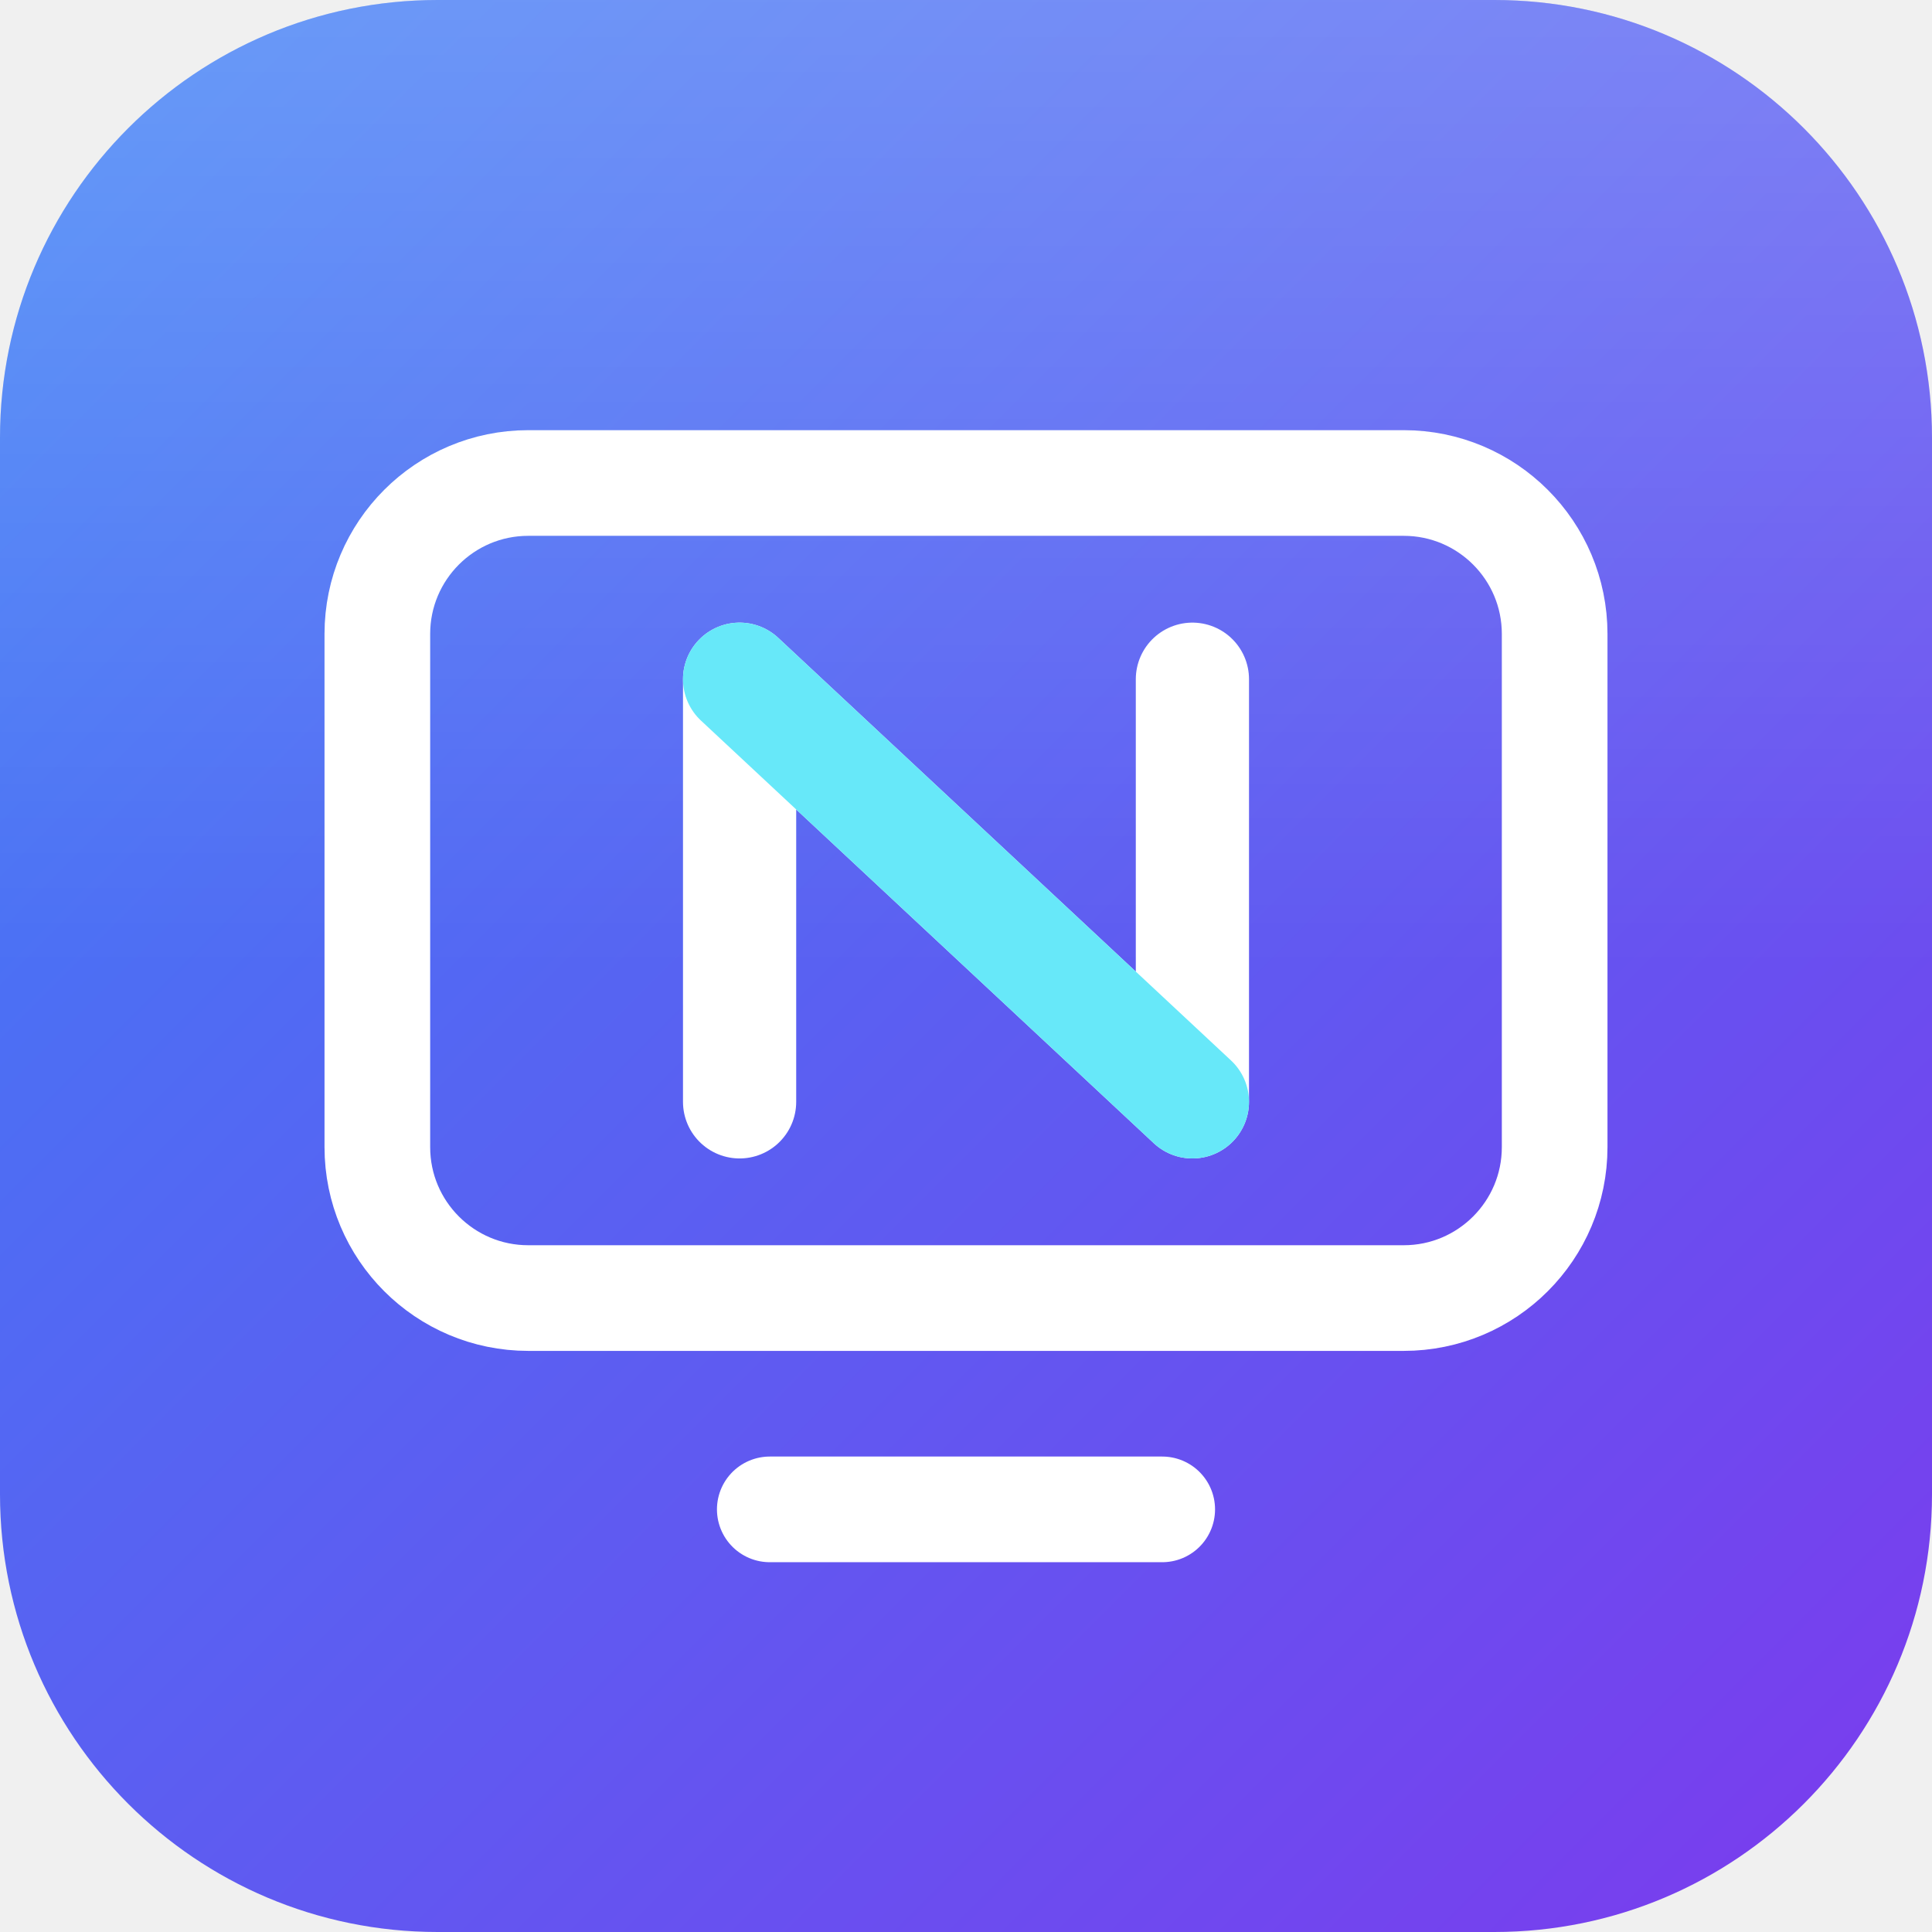
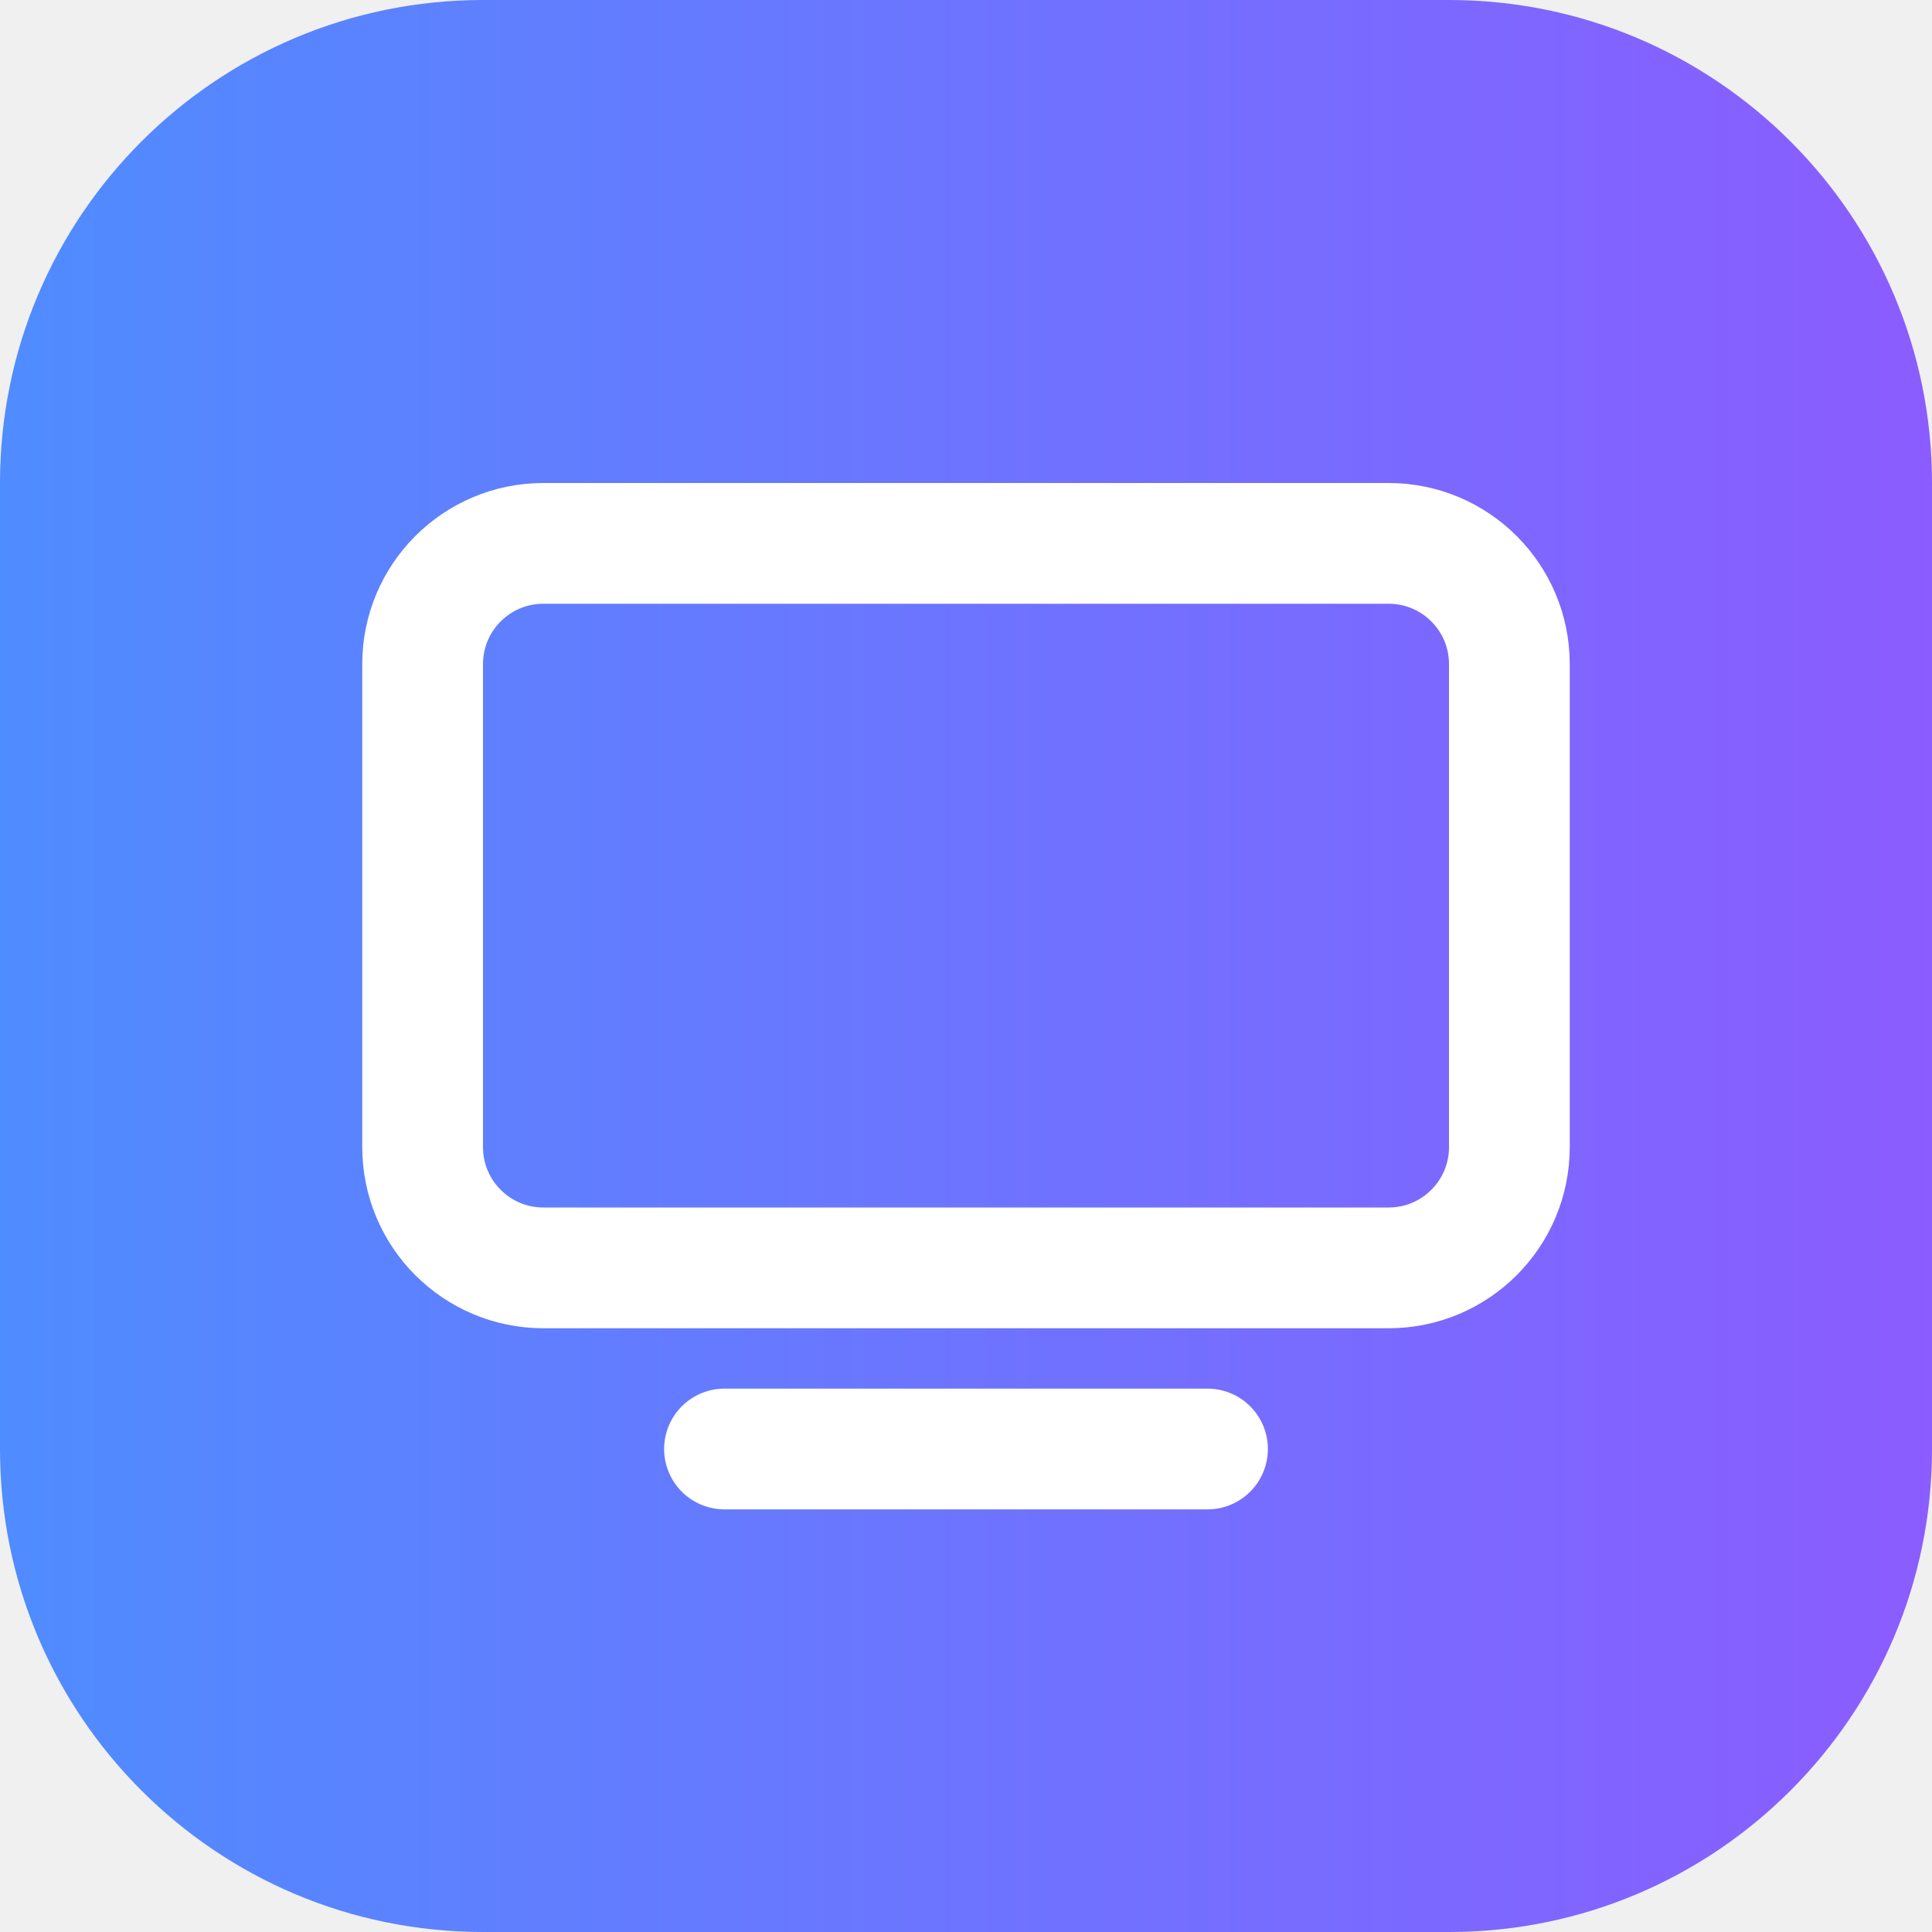
- <svg xmlns="http://www.w3.org/2000/svg" viewBox="0 0 512 512" role="img" aria-label="NachoSumoSoft">
+ <svg xmlns="http://www.w3.org/2000/svg" viewBox="0 0 64 64">
  <defs>
-     <linearGradient id="g" x1="0" y1="0" x2="1" y2="1">
-       <stop offset="0" stop-color="#3B82F6" />
-       <stop offset="1" stop-color="#7C3AED" />
-     </linearGradient>
-     <linearGradient id="h" x1="0" y1="0" x2="0" y2="1">
-       <stop offset="0" stop-color="#fff" stop-opacity=".22" />
-       <stop offset=".5" stop-color="#fff" stop-opacity="0" />
-     </linearGradient>
-     <linearGradient id="t" x1="0" y1="0" x2="1" y2="0">
-       <stop offset="0" stop-color="#3B82F6" />
-       <stop offset="1" stop-color="#8B5CF6" />
+     <linearGradient id="g">
+       <stop offset="0" stop-color="#4f8cff" />
+       <stop offset="1" stop-color="#8b5cff" />
    </linearGradient>
  </defs>
-   <g transform="translate(0 0) scale(1)">
-     <rect width="512" height="512" rx="116" fill="url(#g)" />
-     <rect width="512" height="512" rx="116" fill="url(#h)" />
-     <rect x="100" y="128" width="312" height="216" rx="40" fill="none" stroke="#fff" stroke-width="28" />
-     <path d="M204 400h104" stroke="#fff" stroke-width="28" stroke-linecap="round" />
-     <path d="M196 292V180l120 112V180" fill="none" stroke="#fff" stroke-width="30" stroke-linecap="round" stroke-linejoin="round" />
-     <path d="M196 180l120 112" stroke="#67E8F9" stroke-width="30" stroke-linecap="round" />
-   </g>
+   <rect width="64" height="64" rx="16" fill="url(#g)" />
+   <rect x="14" y="18" width="36" height="24" rx="4" fill="none" stroke="#fff" stroke-width="4" />
+   <path d="M24 48h16" stroke="#fff" stroke-width="4" stroke-linecap="round" />
</svg>
